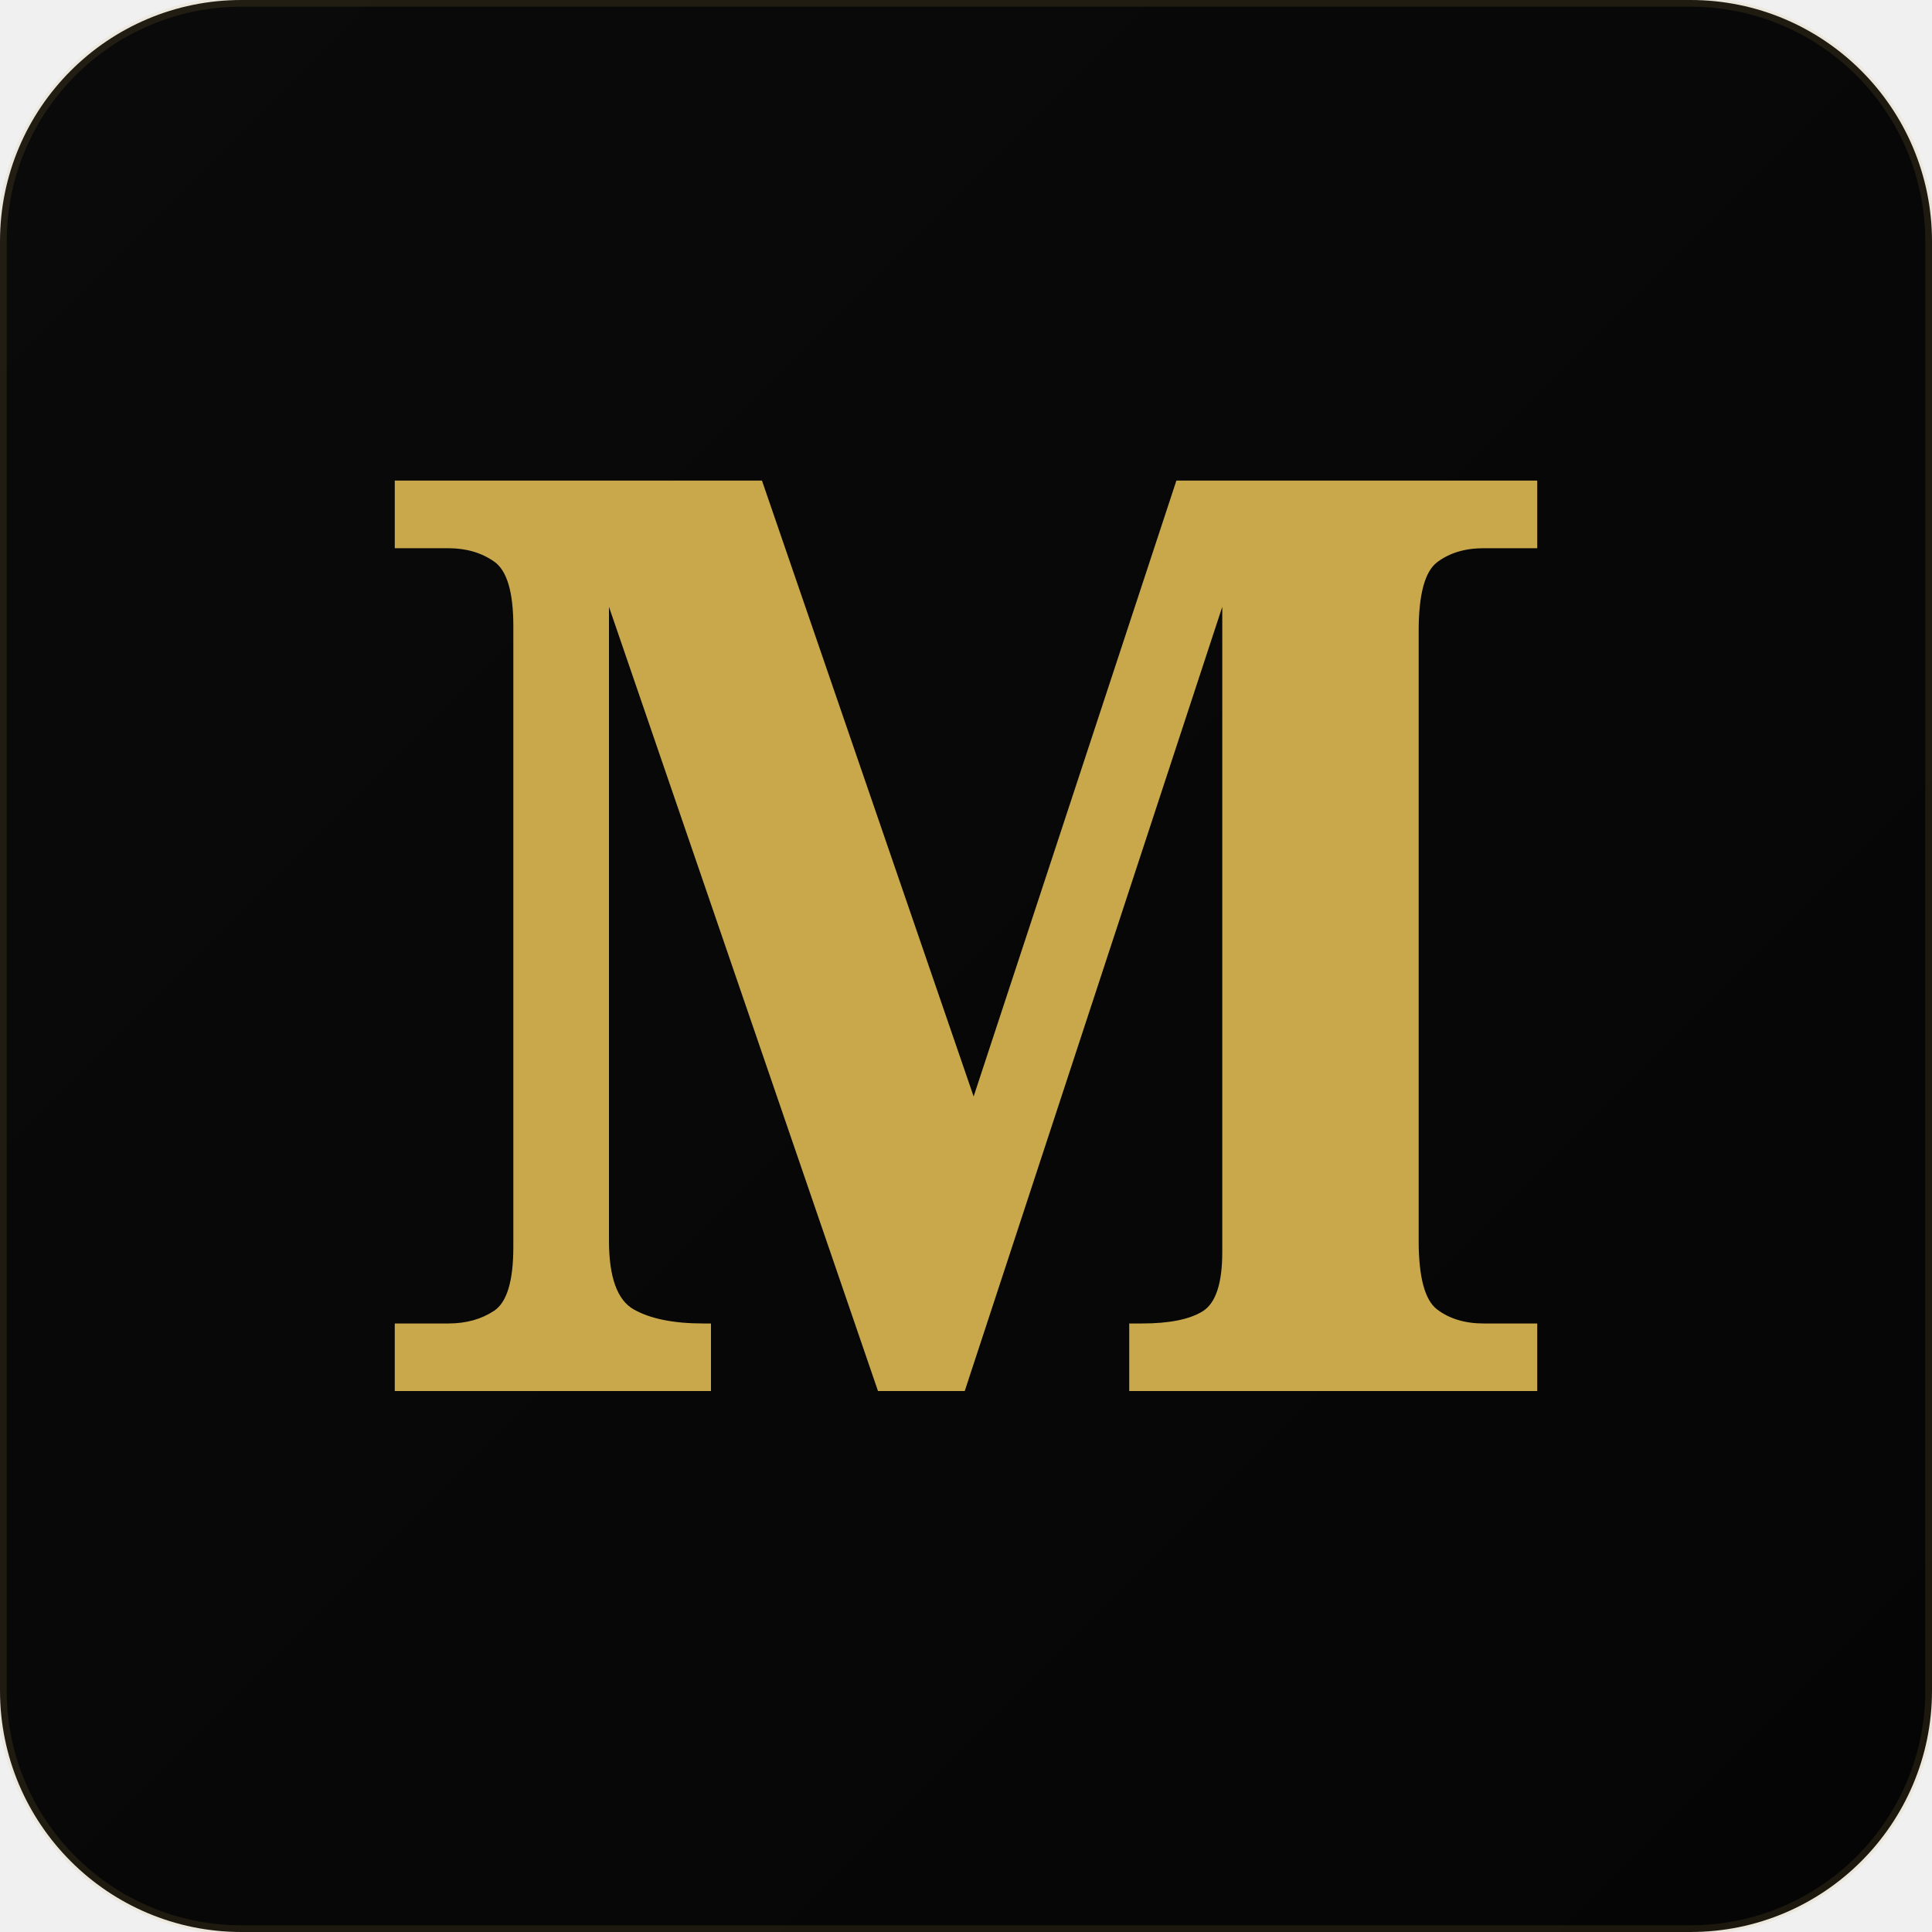
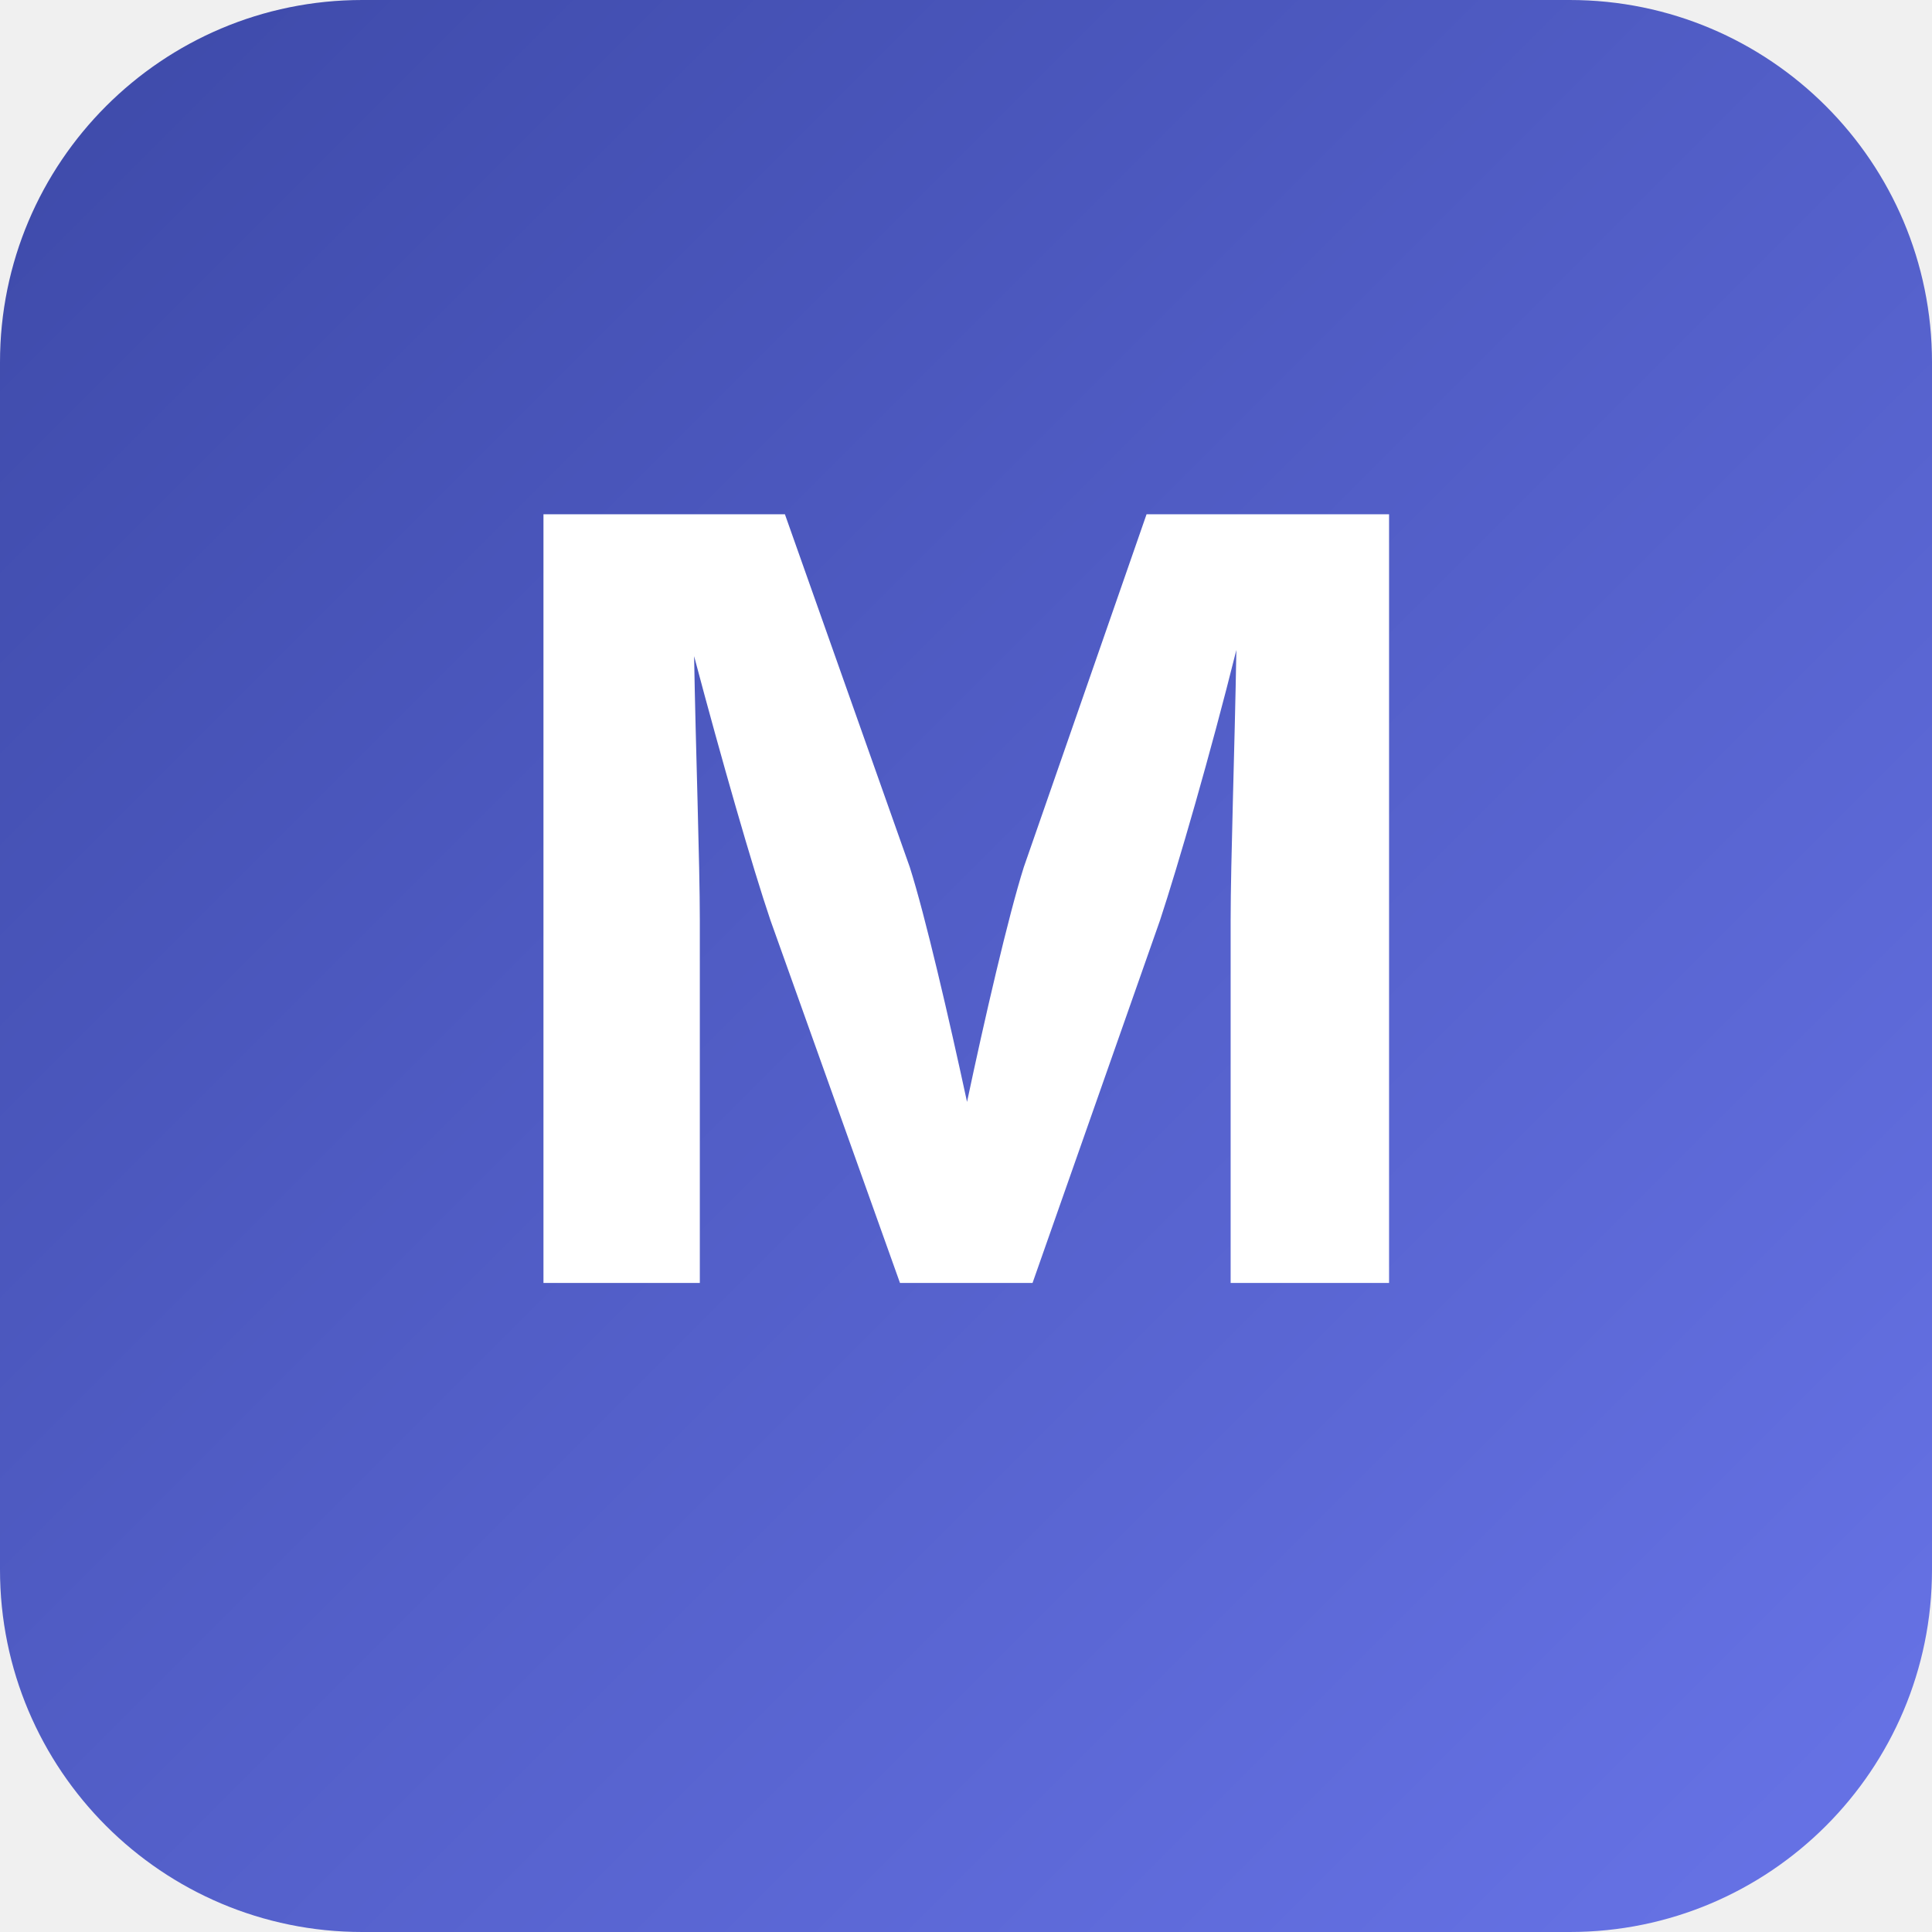
<svg xmlns="http://www.w3.org/2000/svg" viewBox="0 0 512 512">
  <defs>
    <linearGradient id="bg" x1="0%" y1="0%" x2="100%" y2="100%">
-       <stop offset="0%" stop-color="#0a0a0a" />
-       <stop offset="100%" stop-color="#050505" />
+       <stop offset="0%" stop-color="#3D49A8" />
+       <stop offset="100%" stop-color="#6874E8" />
    </linearGradient>
  </defs>
-   <rect width="512" height="512" rx="64" fill="url(#bg)" />
-   <rect x="0.5" y="0.5" width="511" height="511" rx="63.5" fill="none" stroke="#c9a84c" stroke-width="2.56" stroke-opacity="0.12" />
-   <text x="256.0" y="368.64" font-family="Georgia, 'Playfair Display', serif" font-size="337.92" font-weight="700" fill="#c9a84c" text-anchor="middle">M</text>
+   <rect width="512" height="512" rx="96" fill="url(#bg)" />
+   <text x="256" y="340" font-family="Inter, -apple-system, BlinkMacSystemFont, 'Segoe UI', sans-serif" font-size="280" font-weight="700" fill="white" text-anchor="middle">M</text>
</svg>
